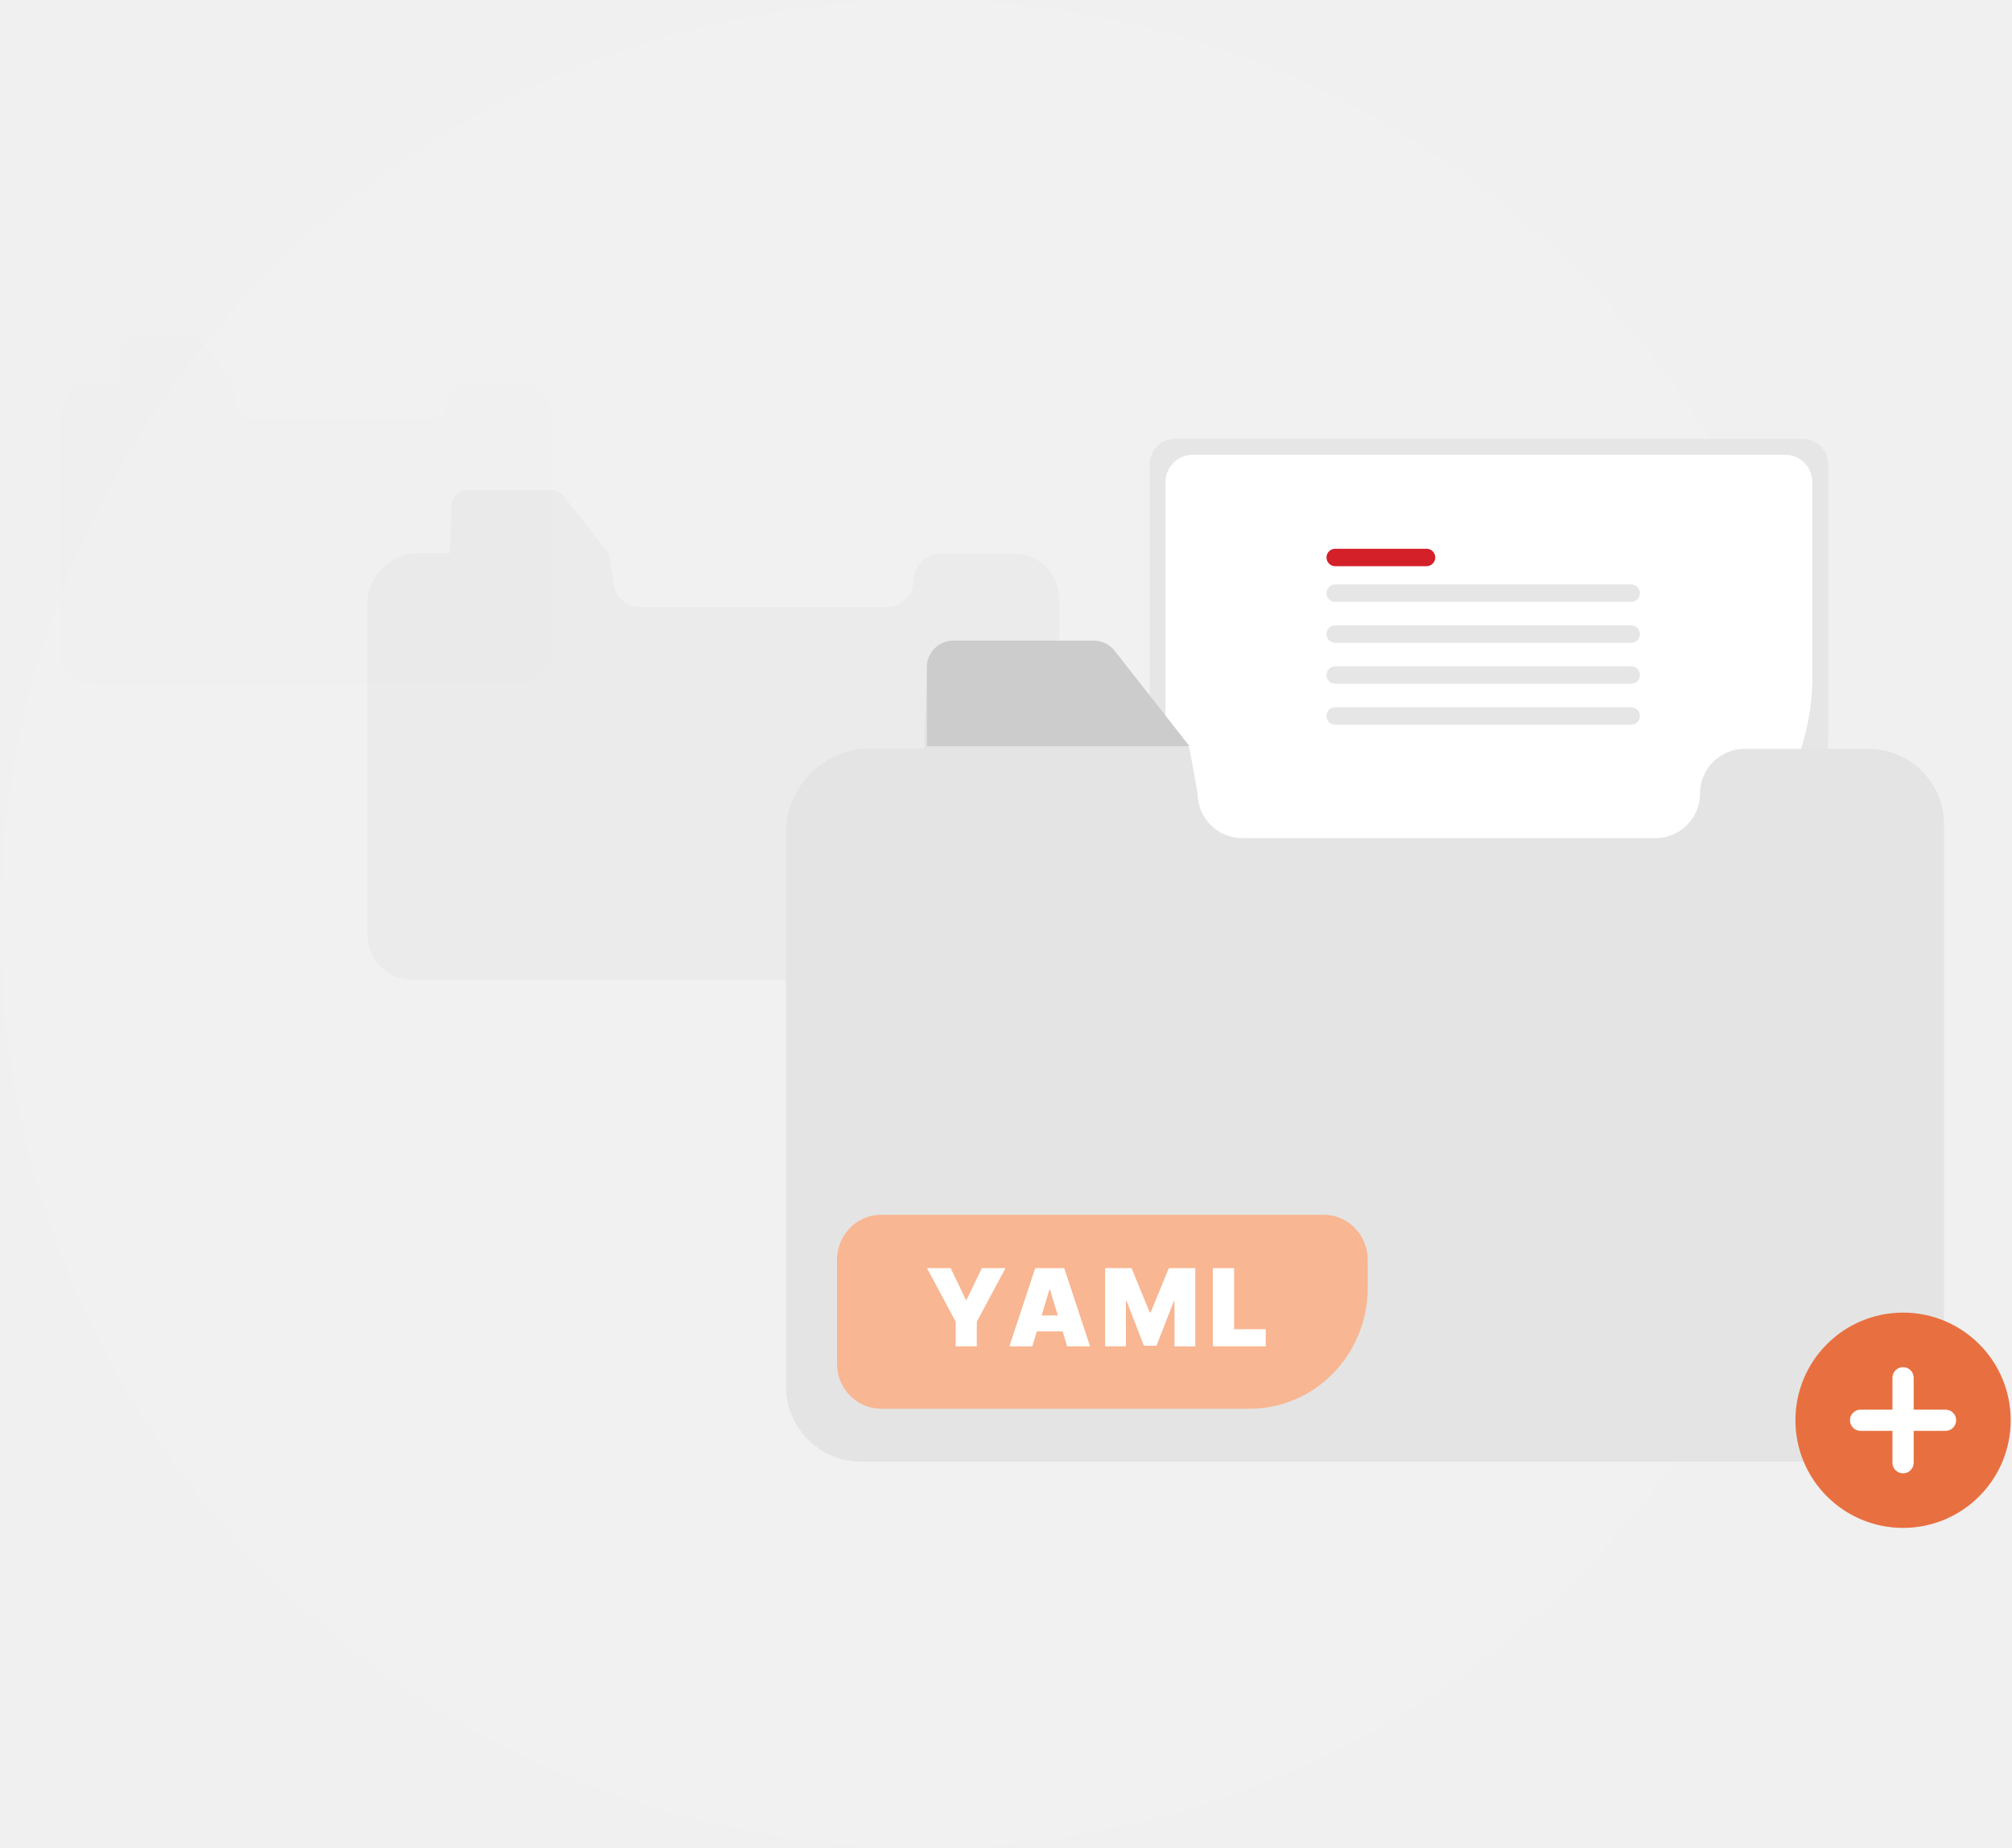
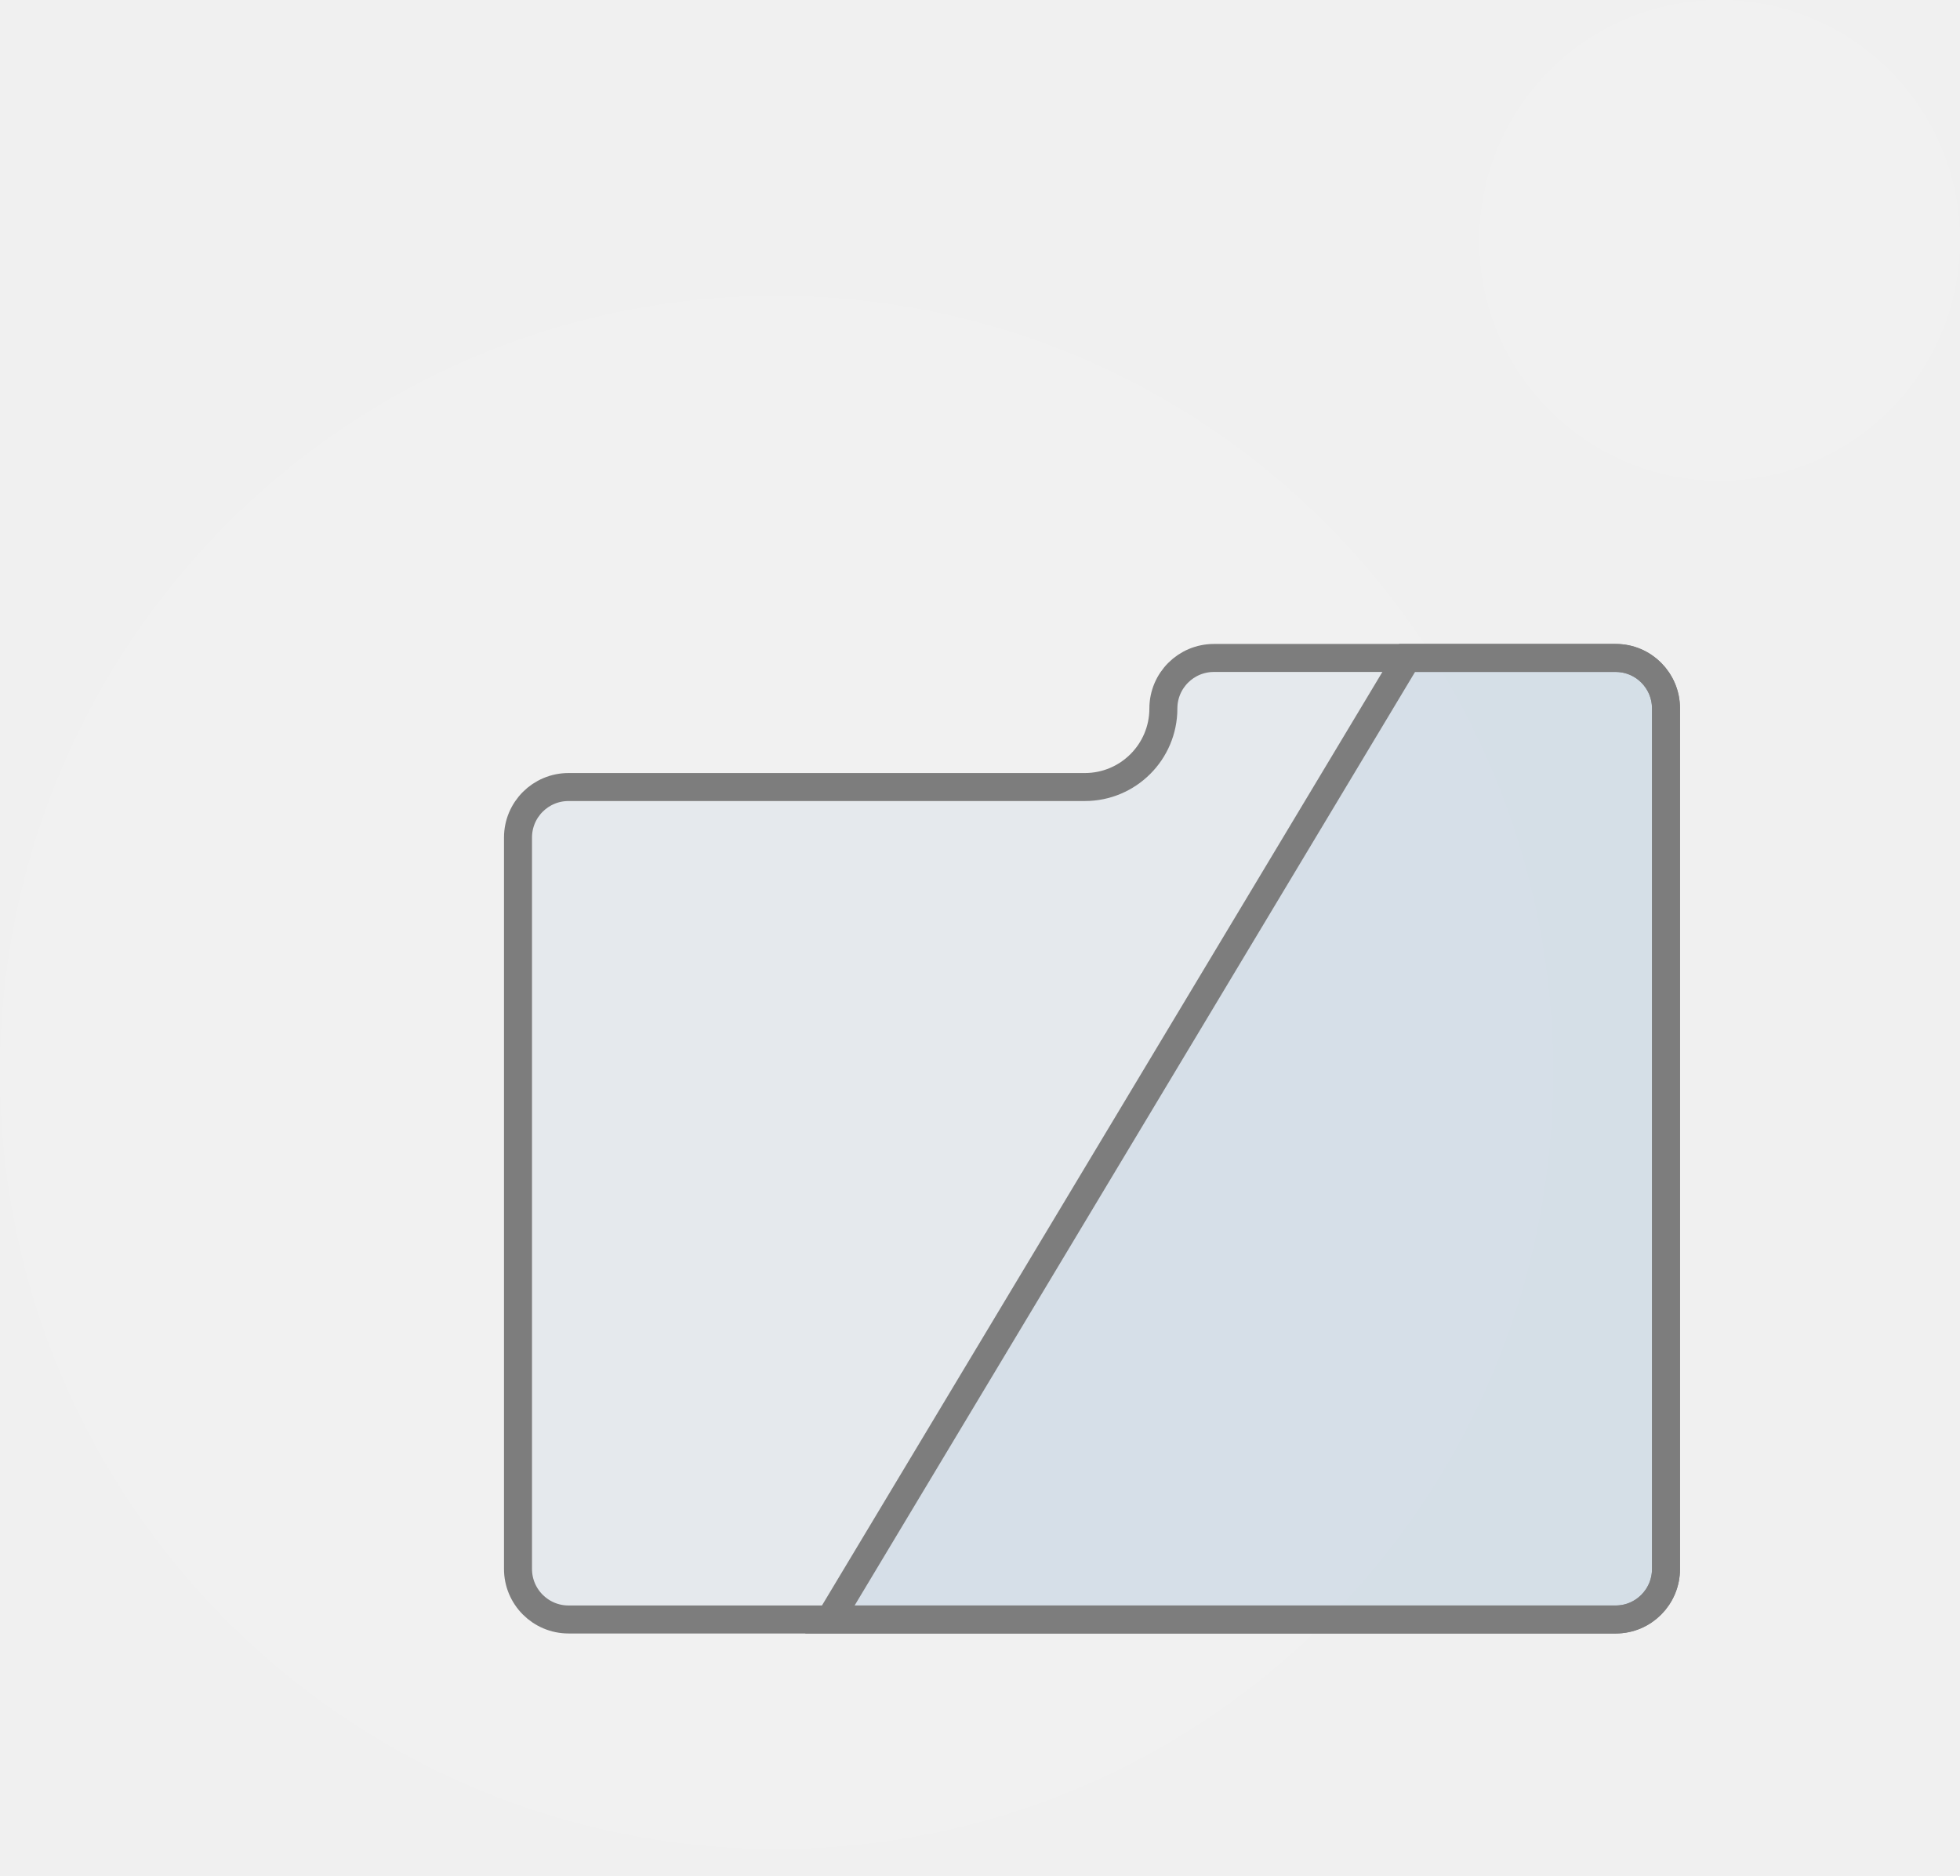
- <svg xmlns="http://www.w3.org/2000/svg" width="159" height="146" viewBox="0 0 159 146" fill="none">
-   <circle cx="73" cy="73" r="73" fill="white" fill-opacity="0.05" />
-   <path d="M41.039 30.175H36.895C36.071 30.175 35.403 30.844 35.403 31.67C35.403 32.495 34.735 33.164 33.911 33.164H20.097C19.273 33.164 18.605 32.495 18.605 31.67L18.332 30.155L15.828 26.957C15.662 26.742 15.404 26.616 15.132 26.619H10.436C9.948 26.619 9.552 27.016 9.552 27.505L9.455 30.155H7.679C6.111 30.155 4.84 31.428 4.84 32.999V51.521C4.84 52.914 5.968 54.044 7.36 54.044H41.039C42.43 54.043 43.557 52.914 43.558 51.521V32.698C43.558 31.305 42.43 30.175 41.039 30.175Z" fill="#E3E3E3" fill-opacity="0.11" />
-   <path d="M80.143 43.739H74.293C73.13 43.739 72.187 44.684 72.187 45.849C72.187 47.014 71.244 47.959 70.081 47.959H50.578C49.415 47.959 48.472 47.014 48.472 45.849L48.086 43.71L44.551 39.196C44.316 38.892 43.953 38.715 43.569 38.718H36.939C36.25 38.719 35.691 39.279 35.691 39.969L35.554 43.71H33.047C30.833 43.71 29.039 45.508 29.039 47.725V73.874C29.039 75.841 30.631 77.436 32.596 77.436H80.143C82.107 77.434 83.698 75.84 83.7 73.874V47.301C83.7 45.334 82.107 43.739 80.143 43.739Z" fill="#D9D9D9" fill-opacity="0.22" />
-   <path d="M92.858 34.685C91.753 34.686 90.858 35.582 90.857 36.687V71.763C90.858 72.867 91.753 73.763 92.858 73.764H142.472C143.577 73.763 144.472 72.867 144.473 71.763V36.687C144.472 35.582 143.577 34.686 142.472 34.685H92.858Z" fill="#E6E6E6" />
-   <path d="M124.629 72.057H94.26C93.071 72.056 92.107 71.092 92.106 69.903V38.089C92.107 36.9 93.071 35.936 94.26 35.935H141.07C142.259 35.936 143.223 36.9 143.225 38.089V53.461C143.213 63.727 134.894 72.046 124.629 72.057V72.057Z" fill="white" />
-   <path d="M112.733 44.739H105.516C105.136 44.739 104.827 44.431 104.827 44.05C104.827 43.669 105.136 43.361 105.516 43.361H112.733C113.114 43.361 113.422 43.669 113.422 44.05C113.422 44.431 113.114 44.739 112.733 44.739Z" fill="#D32029" />
-   <path d="M128.91 47.558H105.516C105.136 47.558 104.827 47.249 104.827 46.869C104.827 46.488 105.136 46.179 105.516 46.179H128.91C129.291 46.179 129.599 46.488 129.599 46.869C129.599 47.249 129.291 47.558 128.91 47.558Z" fill="#E6E6E6" />
-   <path d="M128.91 50.793H105.516C105.136 50.793 104.827 50.485 104.827 50.104C104.827 49.724 105.136 49.415 105.516 49.415H128.91C129.291 49.415 129.599 49.724 129.599 50.104C129.599 50.485 129.291 50.793 128.91 50.793Z" fill="#E6E6E6" />
-   <path d="M128.91 54.029H105.516C105.136 54.029 104.827 53.72 104.827 53.34C104.827 52.959 105.136 52.65 105.516 52.65H128.91C129.291 52.65 129.599 52.959 129.599 53.34C129.599 53.72 129.291 54.029 128.91 54.029Z" fill="#E6E6E6" />
-   <path d="M128.91 57.264H105.516C105.136 57.264 104.827 56.956 104.827 56.575C104.827 56.194 105.136 55.886 105.516 55.886H128.91C129.291 55.886 129.599 56.194 129.599 56.575C129.599 56.956 129.291 57.264 128.91 57.264Z" fill="#E6E6E6" />
-   <path d="M147.667 59.174H137.874C135.926 59.174 134.347 60.753 134.347 62.7C134.347 64.648 132.769 66.227 130.821 66.227H98.171C96.223 66.227 94.644 64.648 94.644 62.701L93.999 59.126L88.081 51.581C87.688 51.071 87.079 50.776 86.436 50.782H75.337C74.183 50.783 73.248 51.718 73.247 52.872L73.018 59.126H68.822C65.115 59.126 62.111 62.13 62.111 65.837V109.545C62.111 112.834 64.777 115.501 68.066 115.501H147.667C150.954 115.497 153.618 112.832 153.621 109.545V65.128C153.621 61.84 150.956 59.174 147.667 59.174Z" fill="#E4E4E4" />
-   <path d="M94.002 58.964H73.247V52.71C73.248 51.556 74.183 50.622 75.337 50.62H86.436C87.079 50.614 87.688 50.91 88.081 51.419L94.002 58.964V58.964Z" fill="#CCCCCC" />
-   <path d="M98.772 111.315H69.624C67.703 111.313 66.146 109.715 66.144 107.743V99.561C66.146 97.589 67.703 95.991 69.624 95.989H104.608C106.53 95.991 108.086 97.589 108.089 99.561V101.752C108.083 107.031 103.915 111.309 98.772 111.315Z" fill="#F8B692" />
-   <path d="M150.391 120.732C145.693 120.732 141.885 116.923 141.885 112.226C141.885 107.528 145.693 103.72 150.391 103.72C155.088 103.72 158.897 107.528 158.897 112.226C158.897 116.923 155.088 120.732 150.391 120.732Z" fill="#E87040" />
-   <path d="M153.747 111.387H151.23V108.87C151.23 108.406 150.854 108.031 150.391 108.031C149.927 108.031 149.552 108.406 149.552 108.87V111.387H147.034C146.571 111.387 146.195 111.762 146.195 112.226C146.195 112.689 146.571 113.065 147.034 113.065H149.552V115.582C149.552 116.045 149.927 116.421 150.391 116.421C150.854 116.421 151.23 116.045 151.23 115.582V113.065H153.747C154.21 113.065 154.586 112.689 154.586 112.226C154.586 111.762 154.21 111.387 153.747 111.387Z" fill="white" />
-   <path d="M73.256 100.205H75.127L76.335 102.716H76.383L77.59 100.205H79.462L77.192 104.443V106.387H75.526V104.443L73.256 100.205ZM81.579 106.387H79.768L81.808 100.205H84.102L86.143 106.387H84.332L82.979 101.907H82.931L81.579 106.387ZM81.241 103.948H84.646V105.203H81.241V103.948ZM87.333 100.205H89.422L90.859 103.706H90.931L92.368 100.205H94.457V106.387H92.815V102.813H92.766L91.39 106.338H90.4L89.023 102.789H88.975V106.387H87.333V100.205ZM95.847 106.387V100.205H97.525V105.034H100.025V106.387H95.847Z" fill="white" />
+ <svg xmlns="http://www.w3.org/2000/svg" width="70" height="67" viewBox="0 0 70 67" fill="none">
+   <circle cx="27.736" cy="38.302" r="27.736" fill="white" fill-opacity="0.07" />
+   <circle cx="61.415" cy="8.585" r="8.585" fill="white" fill-opacity="0.07" />
+   <path d="M59.5 31.707V56.037C59.5 57.033 58.692 57.842 57.695 57.842H20.305C19.308 57.842 18.5 57.033 18.5 56.037V51.784V29.915C18.5 28.917 19.308 28.11 20.305 28.11H38.744C40.293 28.11 41.549 26.854 41.549 25.305C41.549 24.307 42.357 23.5 43.354 23.5H56.927H57.695C58.692 23.5 59.5 24.307 59.5 25.305V27.61V31.707Z" fill="#B6CCE0" fill-opacity="0.2" stroke="#7D7D7D" />
+   <path d="M56.951 23.5H57.713C58.696 23.5 59.5 24.303 59.5 25.305V27.61V31.707V56.037C59.5 57.037 58.696 57.842 57.713 57.842H29.639L50.254 23.5H56.951Z" fill="#9FBDD3" fill-opacity="0.2" stroke="#7D7D7D" />
</svg>
